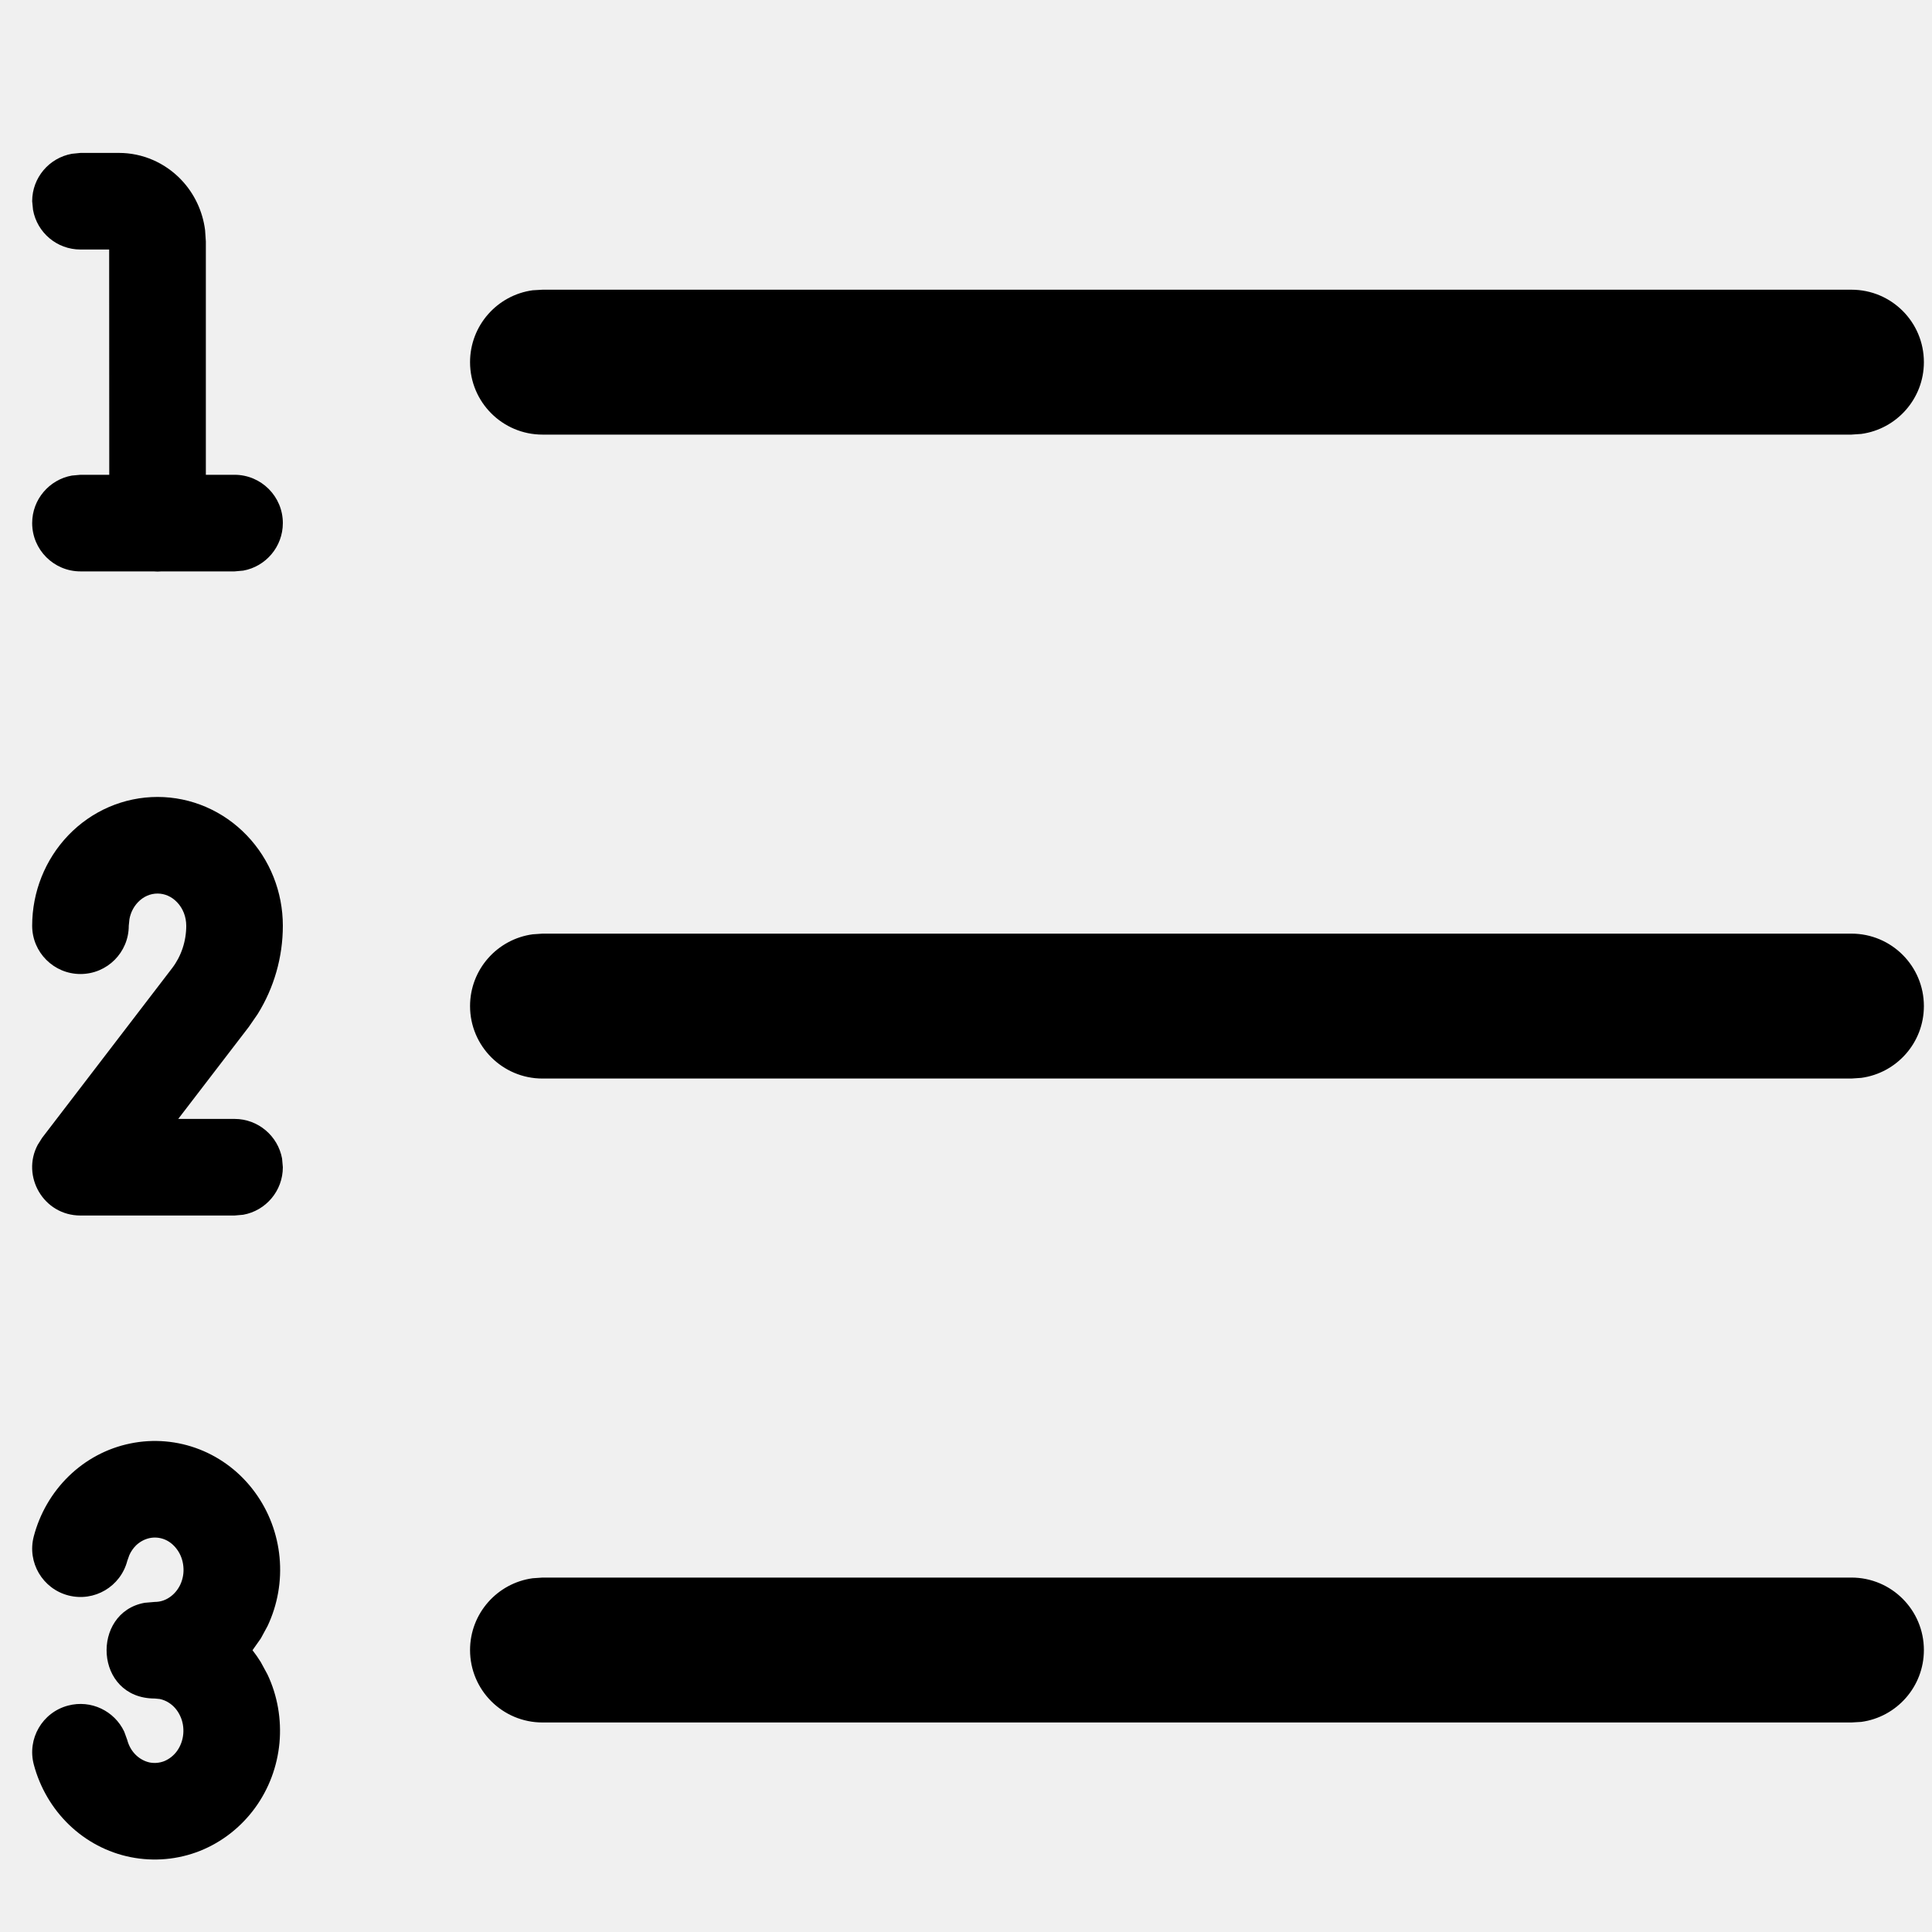
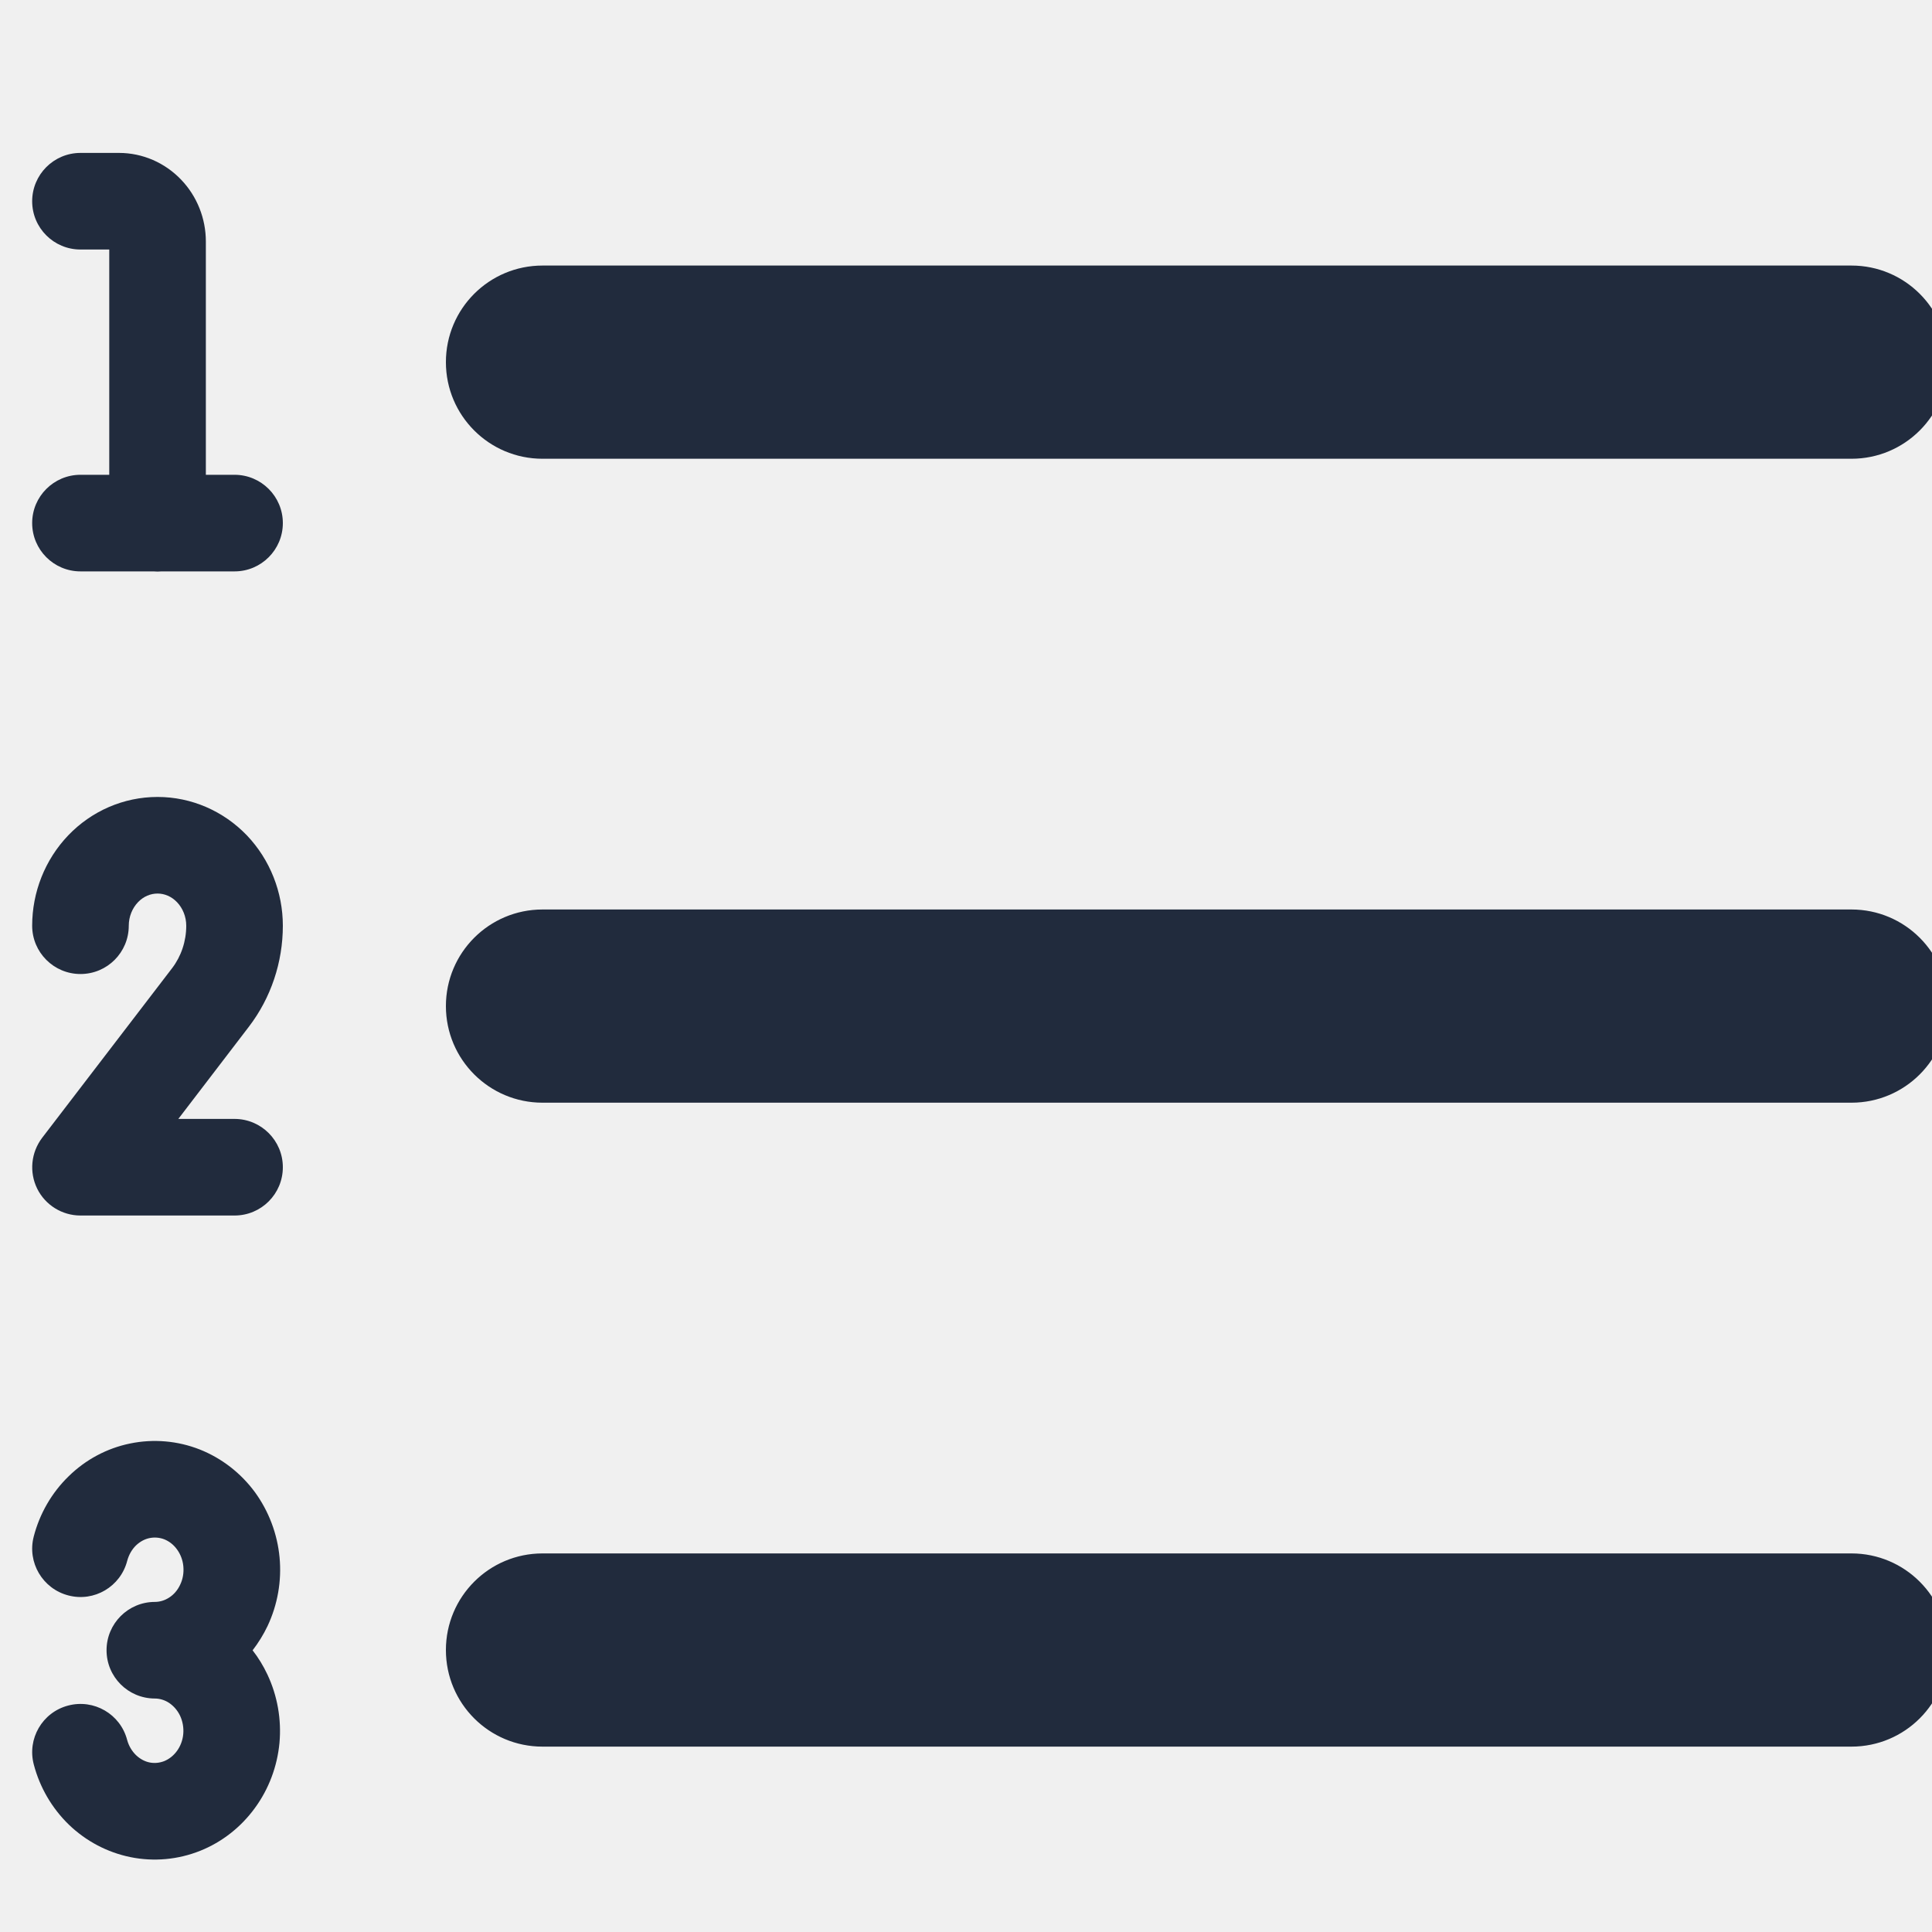
<svg xmlns="http://www.w3.org/2000/svg" width="20" height="20" viewBox="0 0 20 20" fill="none">
-   <path fill-rule="evenodd" clip-rule="evenodd" d="M1.232 1.583C1.475 1.583 1.707 1.684 1.875 1.86C2.012 2.003 2.098 2.187 2.123 2.382L2.131 2.5V4.915H2.428C2.704 4.915 2.928 5.139 2.928 5.415C2.928 5.66 2.751 5.865 2.518 5.907L2.428 5.915H1.673C1.659 5.916 1.645 5.917 1.631 5.917C1.616 5.917 1.602 5.916 1.588 5.915H0.833C0.557 5.915 0.333 5.691 0.333 5.415C0.333 5.17 0.51 4.965 0.744 4.923L0.833 4.915H1.131L1.13 2.583L0.833 2.583C0.588 2.583 0.384 2.407 0.342 2.173L0.333 2.083C0.333 1.838 0.51 1.634 0.744 1.592L0.833 1.583H1.232ZM19.166 2.999C19.581 2.999 19.916 3.334 19.916 3.749C19.916 4.128 19.634 4.442 19.268 4.492L19.166 4.499H5.616C5.202 4.499 4.866 4.163 4.866 3.749C4.866 3.369 5.148 3.055 5.514 3.005L5.616 2.999H19.166ZM19.166 9.665C19.581 9.665 19.916 10.001 19.916 10.415C19.916 10.795 19.634 11.108 19.268 11.158L19.166 11.165H5.616C5.202 11.165 4.866 10.829 4.866 10.415C4.866 10.035 5.148 9.722 5.514 9.672L5.616 9.665H19.166ZM19.916 17.081C19.916 16.667 19.581 16.331 19.166 16.331H5.616L5.514 16.338C5.148 16.388 4.866 16.702 4.866 17.081C4.866 17.496 5.202 17.831 5.616 17.831H19.166L19.268 17.825C19.634 17.775 19.916 17.461 19.916 17.081ZM1.348 14.943C1.589 14.893 1.839 14.915 2.068 15.005C2.296 15.095 2.493 15.248 2.639 15.448C2.783 15.644 2.871 15.878 2.894 16.122C2.917 16.366 2.874 16.611 2.77 16.832L2.7 16.961L2.614 17.083C2.645 17.123 2.673 17.163 2.699 17.205L2.769 17.334C2.873 17.554 2.915 17.799 2.893 18.043C2.87 18.287 2.783 18.52 2.639 18.717C2.494 18.915 2.298 19.069 2.071 19.16C1.842 19.251 1.593 19.273 1.352 19.225C1.112 19.177 0.891 19.06 0.714 18.889C0.539 18.72 0.413 18.504 0.35 18.267C0.279 18 0.438 17.726 0.705 17.656C0.943 17.593 1.185 17.712 1.286 17.926L1.317 18.011C1.333 18.073 1.365 18.128 1.408 18.169C1.449 18.208 1.498 18.234 1.549 18.245C1.6 18.255 1.652 18.25 1.701 18.231C1.751 18.21 1.797 18.175 1.832 18.127C1.868 18.077 1.891 18.016 1.897 17.951C1.903 17.885 1.892 17.819 1.864 17.761C1.838 17.705 1.798 17.659 1.75 17.628C1.72 17.608 1.687 17.595 1.654 17.588L1.602 17.583C0.974 17.582 0.939 16.692 1.498 16.592L1.603 16.583C1.655 16.583 1.706 16.568 1.751 16.538C1.799 16.507 1.839 16.461 1.866 16.405C1.893 16.347 1.905 16.281 1.898 16.215C1.892 16.15 1.869 16.089 1.832 16.039C1.797 15.991 1.752 15.955 1.701 15.935C1.652 15.916 1.6 15.912 1.55 15.922C1.498 15.933 1.449 15.959 1.408 15.998C1.38 16.026 1.356 16.06 1.339 16.098L1.318 16.157C1.248 16.425 0.976 16.585 0.708 16.516C0.441 16.447 0.28 16.174 0.349 15.907C0.411 15.669 0.536 15.453 0.71 15.283C0.887 15.11 1.108 14.992 1.348 14.943ZM2.555 8.648C2.312 8.394 1.979 8.25 1.631 8.25C1.282 8.25 0.949 8.394 0.706 8.648C0.467 8.898 0.333 9.234 0.333 9.583C0.333 9.859 0.557 10.083 0.833 10.083C1.11 10.083 1.333 9.859 1.333 9.583L1.34 9.515C1.352 9.448 1.383 9.387 1.428 9.34C1.484 9.281 1.556 9.25 1.631 9.25C1.705 9.25 1.777 9.281 1.833 9.34C1.893 9.402 1.928 9.49 1.928 9.583C1.928 9.744 1.876 9.899 1.782 10.022L0.436 11.779L0.39 11.852C0.219 12.174 0.449 12.583 0.833 12.583H2.428L2.518 12.575C2.751 12.533 2.928 12.329 2.928 12.083L2.92 11.993C2.877 11.76 2.673 11.583 2.428 11.583L1.845 11.583L2.576 10.63L2.667 10.498C2.837 10.225 2.928 9.908 2.928 9.583C2.928 9.234 2.795 8.898 2.555 8.648Z" fill="black" />
+   <g clip-path="url(#clip0_8377_93574)">
+     <path fill-rule="evenodd" clip-rule="evenodd" d="M0.333 2.083C0.333 1.807 0.557 1.583 0.833 1.583H1.232C1.478 1.583 1.709 1.686 1.875 1.86C2.041 2.033 2.131 2.264 2.131 2.5V4.915H2.428C2.704 4.915 2.928 5.139 2.928 5.415C2.928 5.691 2.704 5.915 2.428 5.915H1.673C1.659 5.916 1.645 5.917 1.631 5.917C1.616 5.917 1.602 5.916 1.588 5.915H0.833C0.557 5.915 0.333 5.691 0.333 5.415C0.333 5.139 0.557 4.915 0.833 4.915H1.131V2.583H0.833C0.557 2.583 0.333 2.36 0.333 2.083ZM4.616 3.749C4.616 3.196 5.063 2.749 5.616 2.749H19.166C19.719 2.749 20.166 3.196 20.166 3.749C20.166 4.301 19.719 4.749 19.166 4.749H5.616C5.063 4.749 4.616 4.301 4.616 3.749ZM4.616 10.415C4.616 9.863 5.063 9.415 5.616 9.415H19.166C19.719 9.415 20.166 9.863 20.166 10.415C20.166 10.967 19.719 11.415 19.166 11.415H5.616C5.063 11.415 4.616 10.967 4.616 10.415ZM5.616 16.081C5.063 16.081 4.616 16.529 4.616 17.081C4.616 17.634 5.063 18.081 5.616 18.081H19.166C19.719 18.081 20.166 17.634 20.166 17.081C20.166 16.529 19.719 16.081 19.166 16.081H5.616ZM1.701 15.935C1.652 15.916 1.599 15.912 1.549 15.922C1.499 15.932 1.45 15.958 1.408 15.998C1.366 16.039 1.334 16.094 1.317 16.157C1.248 16.425 0.975 16.586 0.708 16.516C0.441 16.447 0.28 16.174 0.349 15.907C0.41 15.671 0.534 15.454 0.71 15.283C0.885 15.111 1.106 14.992 1.347 14.943C1.589 14.893 1.839 14.915 2.068 15.005C2.297 15.096 2.494 15.25 2.639 15.447C2.783 15.645 2.871 15.879 2.894 16.122C2.917 16.365 2.874 16.611 2.77 16.832C2.727 16.922 2.675 17.006 2.615 17.084C2.675 17.161 2.726 17.245 2.768 17.334C2.872 17.555 2.915 17.8 2.893 18.043C2.87 18.286 2.783 18.519 2.639 18.716C2.495 18.914 2.299 19.069 2.071 19.16C1.842 19.251 1.593 19.274 1.351 19.225C1.11 19.176 0.89 19.059 0.713 18.889C0.537 18.718 0.412 18.503 0.35 18.267C0.279 18 0.438 17.726 0.705 17.656C0.972 17.585 1.246 17.744 1.316 18.011C1.333 18.074 1.366 18.128 1.408 18.169C1.45 18.209 1.499 18.235 1.549 18.245C1.599 18.255 1.651 18.25 1.7 18.231C1.749 18.211 1.795 18.176 1.831 18.127C1.867 18.078 1.891 18.017 1.897 17.951C1.903 17.884 1.891 17.819 1.864 17.761C1.837 17.704 1.796 17.659 1.75 17.628C1.704 17.598 1.653 17.583 1.602 17.583C1.326 17.582 1.103 17.359 1.103 17.083C1.103 16.807 1.327 16.583 1.603 16.583C1.653 16.583 1.705 16.568 1.751 16.538C1.798 16.508 1.838 16.463 1.865 16.405C1.893 16.347 1.904 16.282 1.898 16.215C1.892 16.149 1.868 16.088 1.832 16.039C1.796 15.989 1.75 15.955 1.701 15.935ZM1.428 9.34C1.486 9.279 1.559 9.25 1.631 9.25C1.702 9.25 1.775 9.279 1.833 9.34C1.891 9.401 1.928 9.488 1.928 9.583C1.928 9.745 1.875 9.9 1.782 10.022L0.436 11.779C0.321 11.931 0.301 12.134 0.385 12.305C0.469 12.475 0.643 12.583 0.833 12.583H2.428C2.704 12.583 2.928 12.36 2.928 12.083C2.928 11.807 2.704 11.583 2.428 11.583H1.846L2.576 10.629C2.805 10.33 2.928 9.961 2.928 9.583C2.928 9.237 2.796 8.9 2.556 8.648C2.314 8.396 1.982 8.25 1.631 8.25C1.279 8.25 0.947 8.396 0.706 8.648C0.465 8.9 0.333 9.237 0.333 9.583C0.333 9.859 0.557 10.083 0.833 10.083C1.11 10.083 1.333 9.859 1.333 9.583C1.333 9.488 1.37 9.401 1.428 9.34Z" fill="#212B3D" />
+   </g>
+   <defs>
+     <clipPath id="clip0_8377_93574">
+       <rect width="20" height="20" fill="white" />
+     </clipPath>
+   </defs>
</svg>
